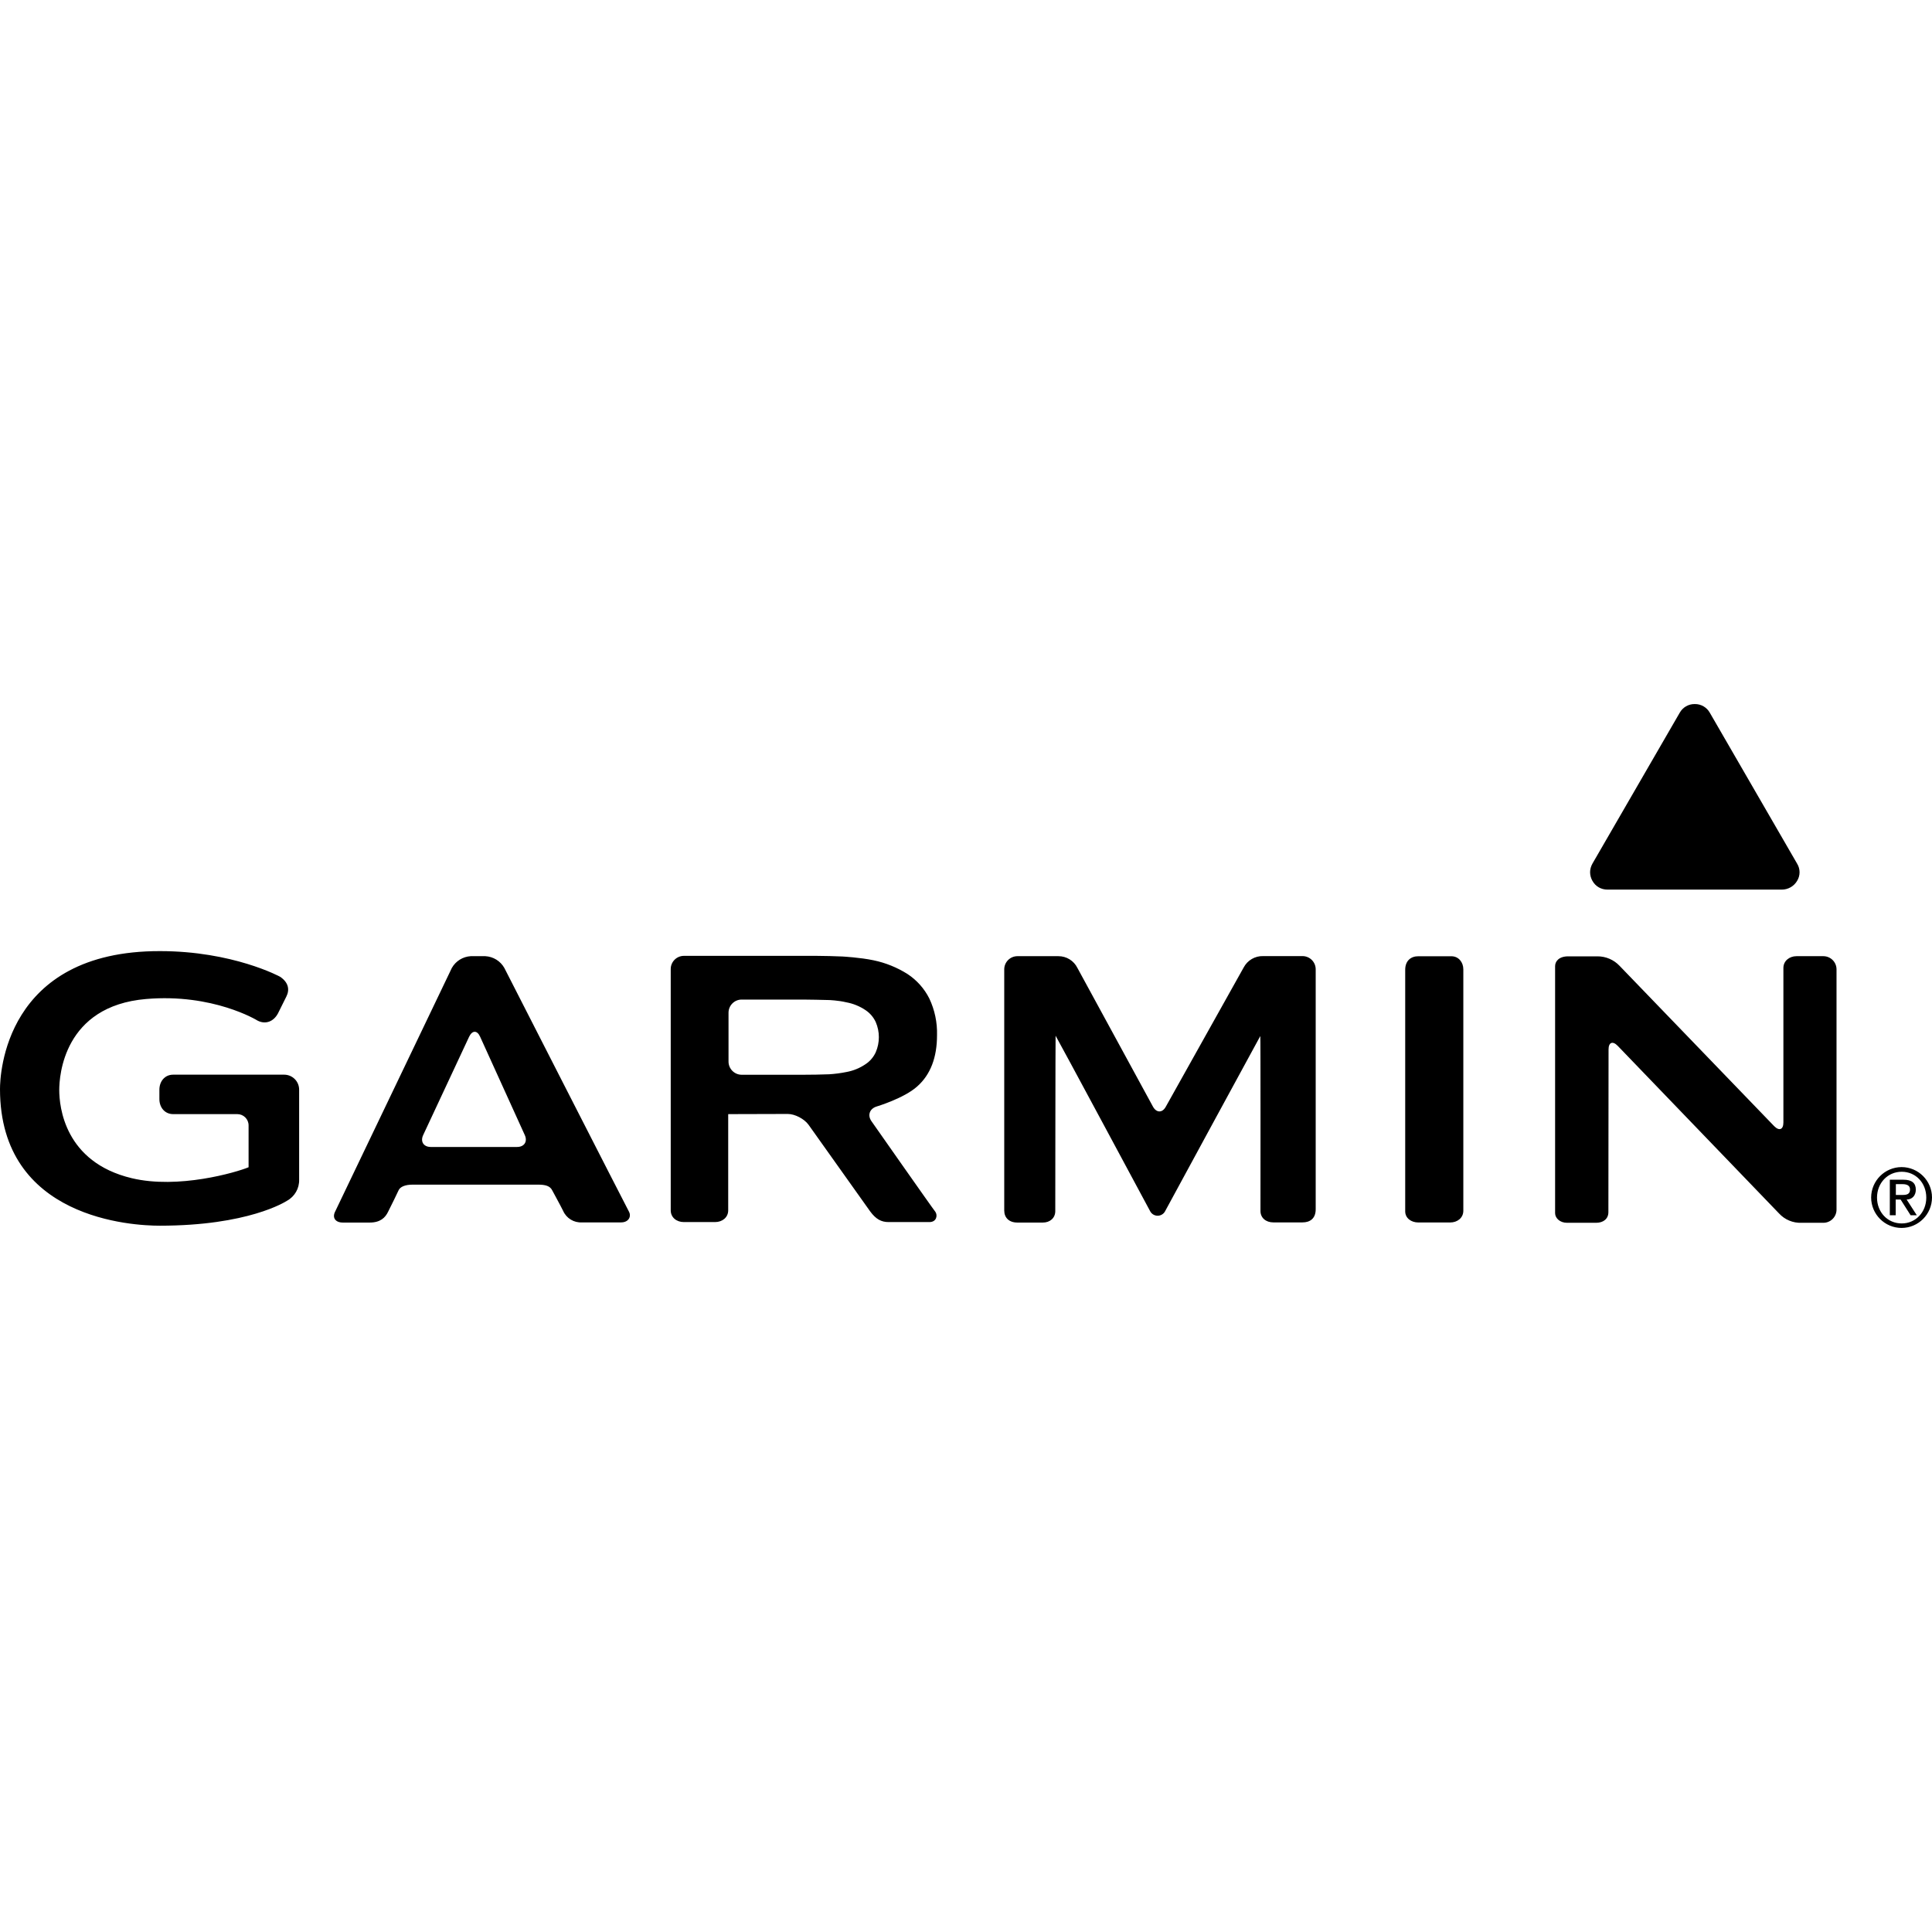
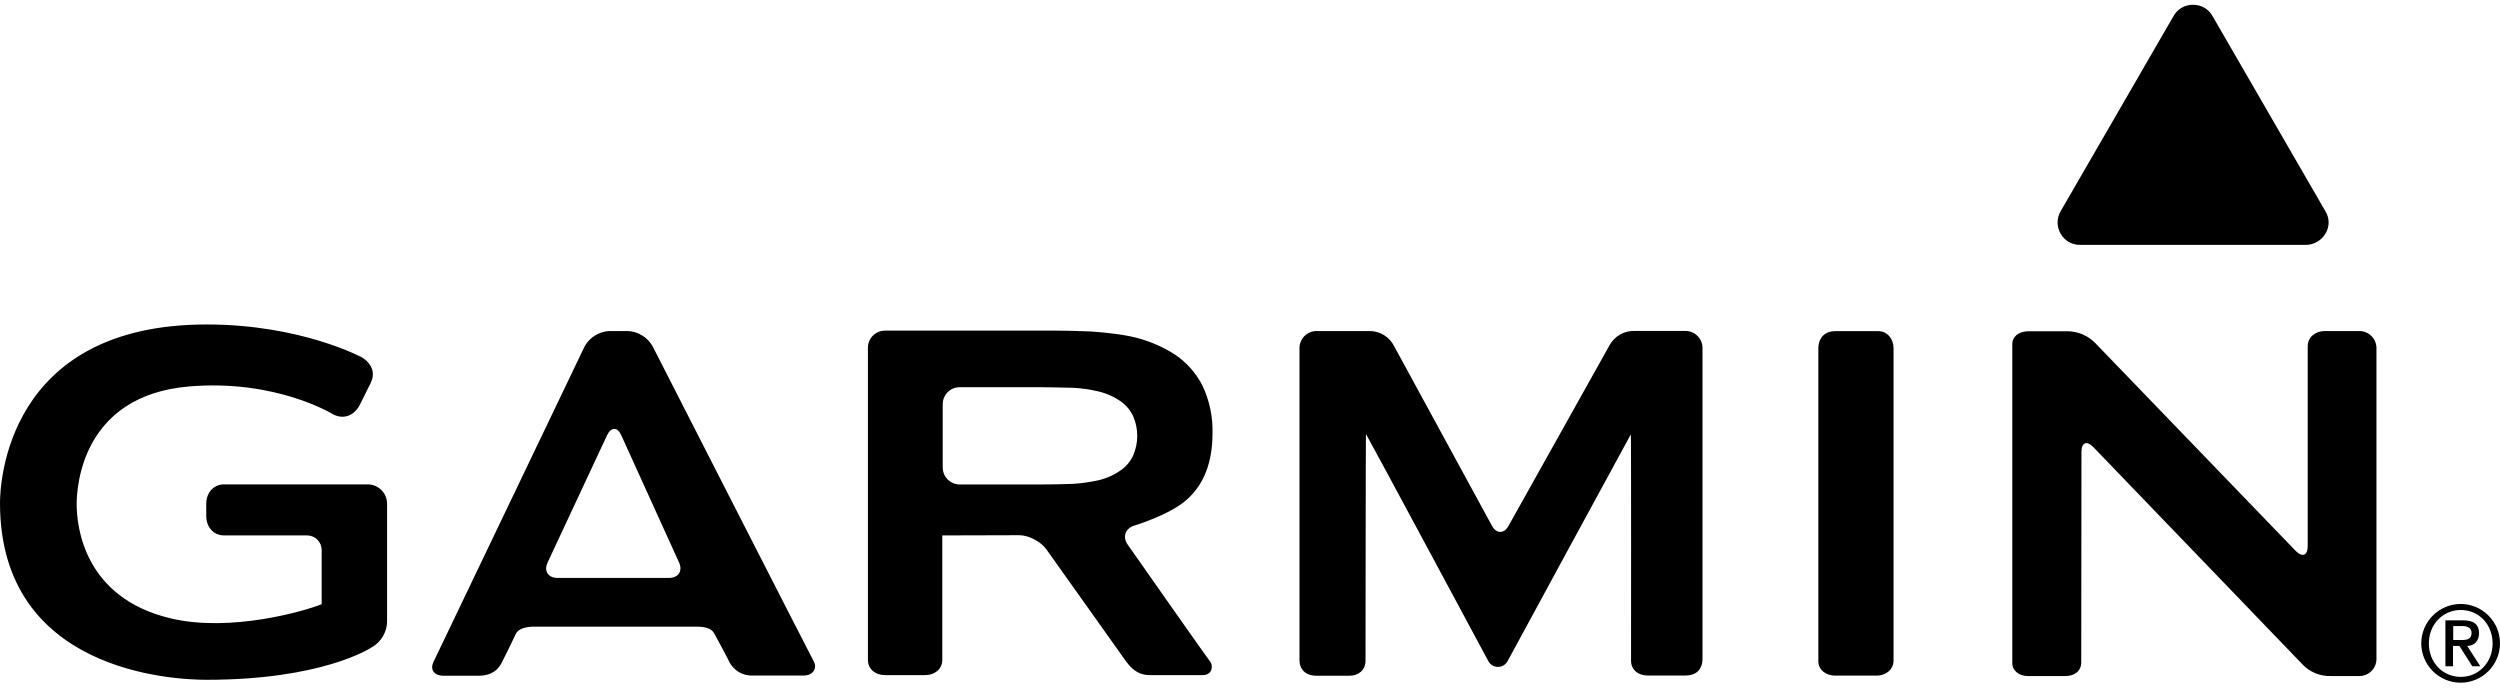
- <svg xmlns="http://www.w3.org/2000/svg" fill="#000000" role="img" viewBox="0 0 24 24">
+ <svg xmlns="http://www.w3.org/2000/svg" fill="#000000" role="img" viewBox="0 8.7 24 6.6">
  <path d="M6.265 12.024a.289.289 0 0 0-.236-.146h-.182a.289.289 0 0 0-.234.146l-1.449 3.025c-.041.079.004.138.094.138h.335c.132 0 .193-.061.228-.134.037-.073.116-.234.13-.266.02-.045.083-.071.175-.071h1.559c.089 0 .148.016.175.071.018.035.098.179.136.256a.24.24 0 0 0 .234.142h.486c.089 0 .13-.069.098-.132-.034-.061-1.549-3.029-1.549-3.029zm-.914 2.224c-.089 0-.132-.067-.094-.148l.571-1.222c.039-.081.1-.081.136 0l.555 1.222c.037.081-.006.148-.096.148H5.351zm12.105-2.201v3.001c0 .083.073.138.163.138h.396c.089 0 .163-.057.163-.146v-2.998c0-.089-.059-.163-.148-.163h-.411c-.09-.001-.163.054-.163.168zm-6.631 1.88c-.051-.073-.022-.154.063-.181 0 0 .342-.102.506-.25.165-.146.246-.36.246-.636a1 1 0 0 0-.096-.457.787.787 0 0 0-.27-.303 1.276 1.276 0 0 0-.423-.171c-.165-.035-.386-.047-.386-.047a8.81 8.81 0 0 0-.325-.008H8.495a.164.164 0 0 0-.163.163v2.998c0 .089.073.146.163.146h.388c.089 0 .163-.057.163-.146v-1.193s.002 0 .002-.002l.738-.002c.089 0 .205.061.258.134l.766 1.077c.071.096.138.132.228.132h.508c.089 0 .104-.085.073-.128-.032-.038-.794-1.126-.794-1.126zm-.311-.61a1.57 1.57 0 0 1-.213.028 8.807 8.807 0 0 1-.325.006h-.763a.164.164 0 0 1-.163-.163v-.608c0-.089.073-.163.163-.163h.762c.089 0 .236.004.325.006 0 0 .114.004.213.028a.629.629 0 0 1 .24.098.358.358 0 0 1 .126.148.473.473 0 0 1 0 .374.352.352 0 0 1-.126.148.617.617 0 0 1-.239.098zm11.803-1.439c-.089 0-.163.059-.163.146v1.919c0 .089-.051.11-.114.047l-1.921-1.992a.376.376 0 0 0-.276-.118h-.362c-.114 0-.163.061-.163.122v3.068c0 .061.059.12.148.12h.362c.089 0 .152-.049.152-.132l.002-2.021c0-.089.051-.11.114-.045l2.004 2.082a.36.36 0 0 0 .279.116h.272a.164.164 0 0 0 .163-.163v-2.986a.164.164 0 0 0-.163-.163h-.334zm-7.835 1.87c-.043.079-.116.077-.159 0l-.939-1.724a.262.262 0 0 0-.236-.146h-.51a.164.164 0 0 0-.163.163v2.996c0 .089.059.15.163.15h.317c.089 0 .154-.057.154-.142 0-.041.002-2.179.004-2.179.004 0 1.173 2.177 1.173 2.177a.105.105 0 0 0 .189 0s1.179-2.173 1.181-2.173c.004 0 .002 2.11.002 2.173 0 .087.069.142.159.142h.364c.089 0 .163-.045.163-.163V12.04a.164.164 0 0 0-.163-.163h-.488a.265.265 0 0 0-.244.142l-.967 1.729zM0 13.529c0 1.616 1.653 1.697 1.984 1.697 1.098 0 1.561-.297 1.58-.309a.29.29 0 0 0 .152-.264v-1.116a.186.186 0 0 0-.187-.187H2.151c-.104 0-.171.083-.171.187v.116c0 .104.067.187.171.187h.797a.14.14 0 0 1 .14.14v.52c-.157.065-.874.274-1.451.136-.836-.199-.901-.89-.901-1.096 0-.173.053-1.043 1.079-1.13.831-.071 1.378.264 1.384.268.098.051.199.014.254-.089l.104-.209c.043-.085.028-.175-.077-.246-.006-.004-.59-.319-1.494-.319C.055 11.813 0 13.354 0 13.529zm22.134-2.478h-2.165c-.079 0-.148-.039-.187-.108s-.039-.146 0-.215l1.084-1.874a.21.21 0 0 1 .187-.108.21.21 0 0 1 .187.108l1.084 1.874a.203.203 0 0 1 0 .215.22.22 0 0 1-.19.108zm1.488 3.447c.207 0 .378.169.378.378a.379.379 0 0 1-.378.378.379.379 0 0 1-.378-.378.38.38 0 0 1 .378-.378zm.002.7c.173 0 .305-.14.305-.321s-.13-.321-.305-.321-.307.14-.307.321c0 .18.13.321.307.321zm-.146-.543h.169c.102 0 .152.041.152.124 0 .071-.045.122-.114.122l.126.195h-.077l-.124-.195h-.061v.195h-.073v-.441h.002zm.073.189h.085c.055 0 .091-.012.091-.069 0-.051-.045-.065-.091-.065h-.085v.134z" />
</svg>
